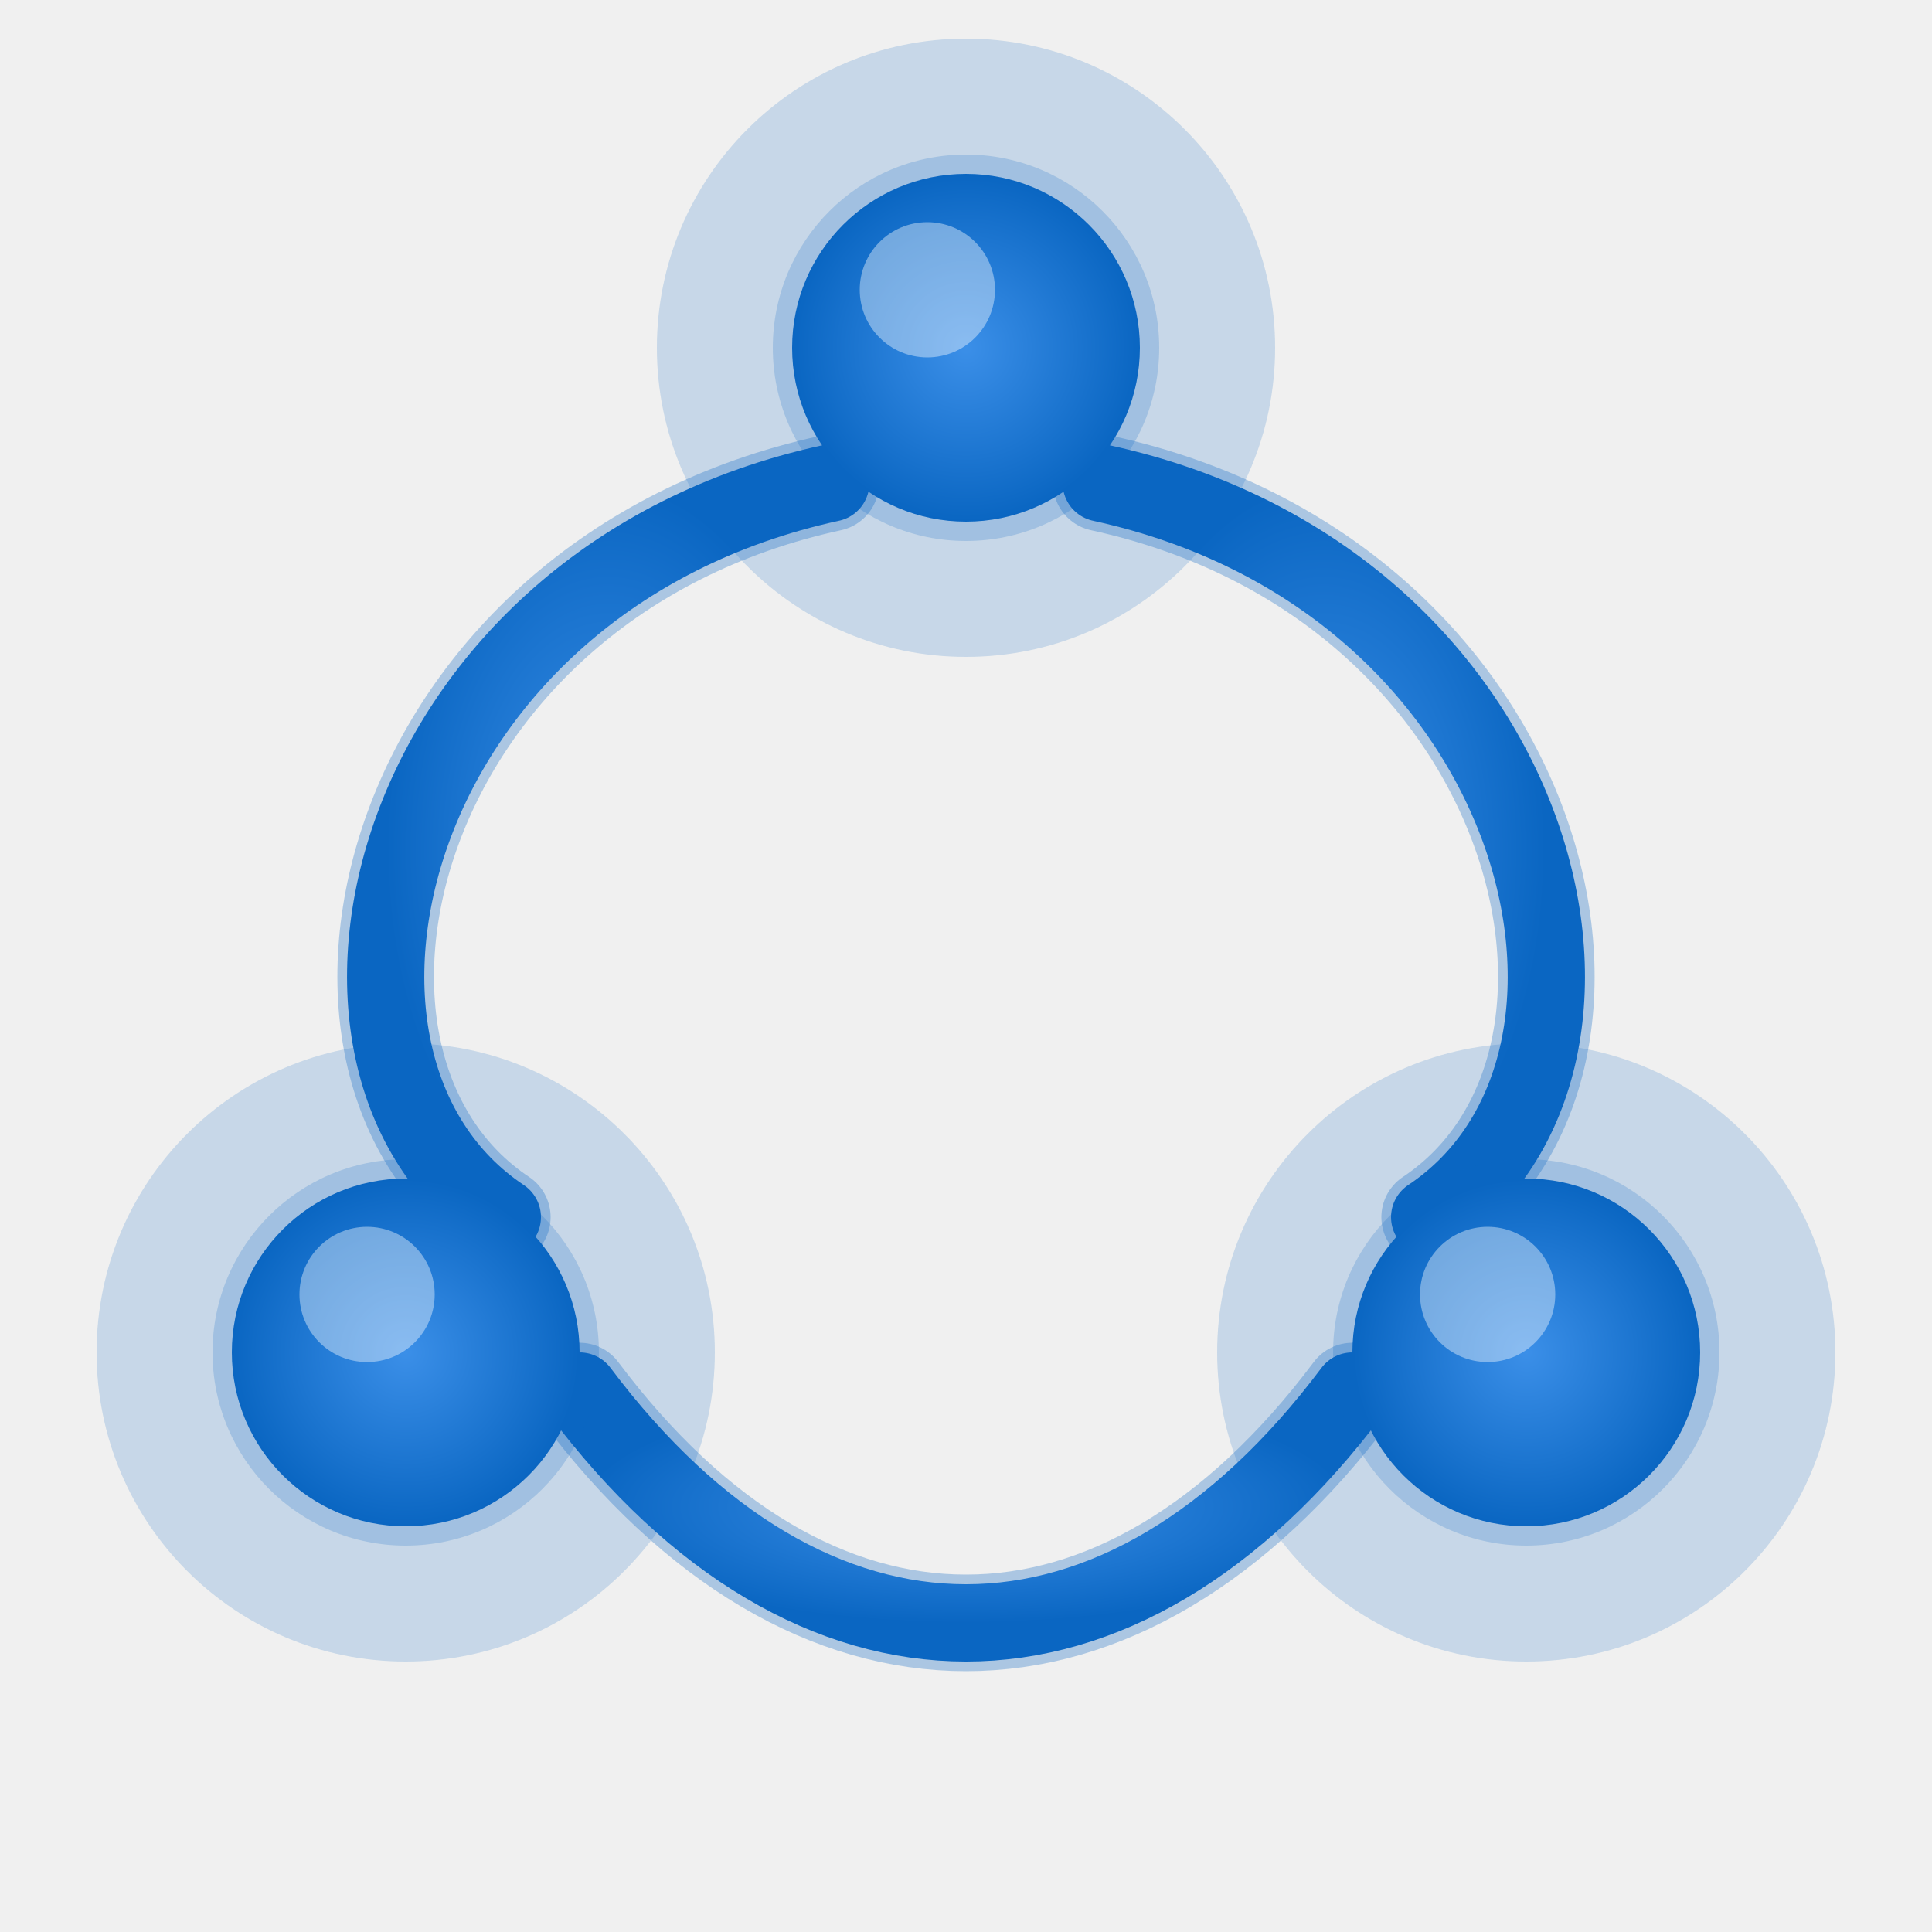
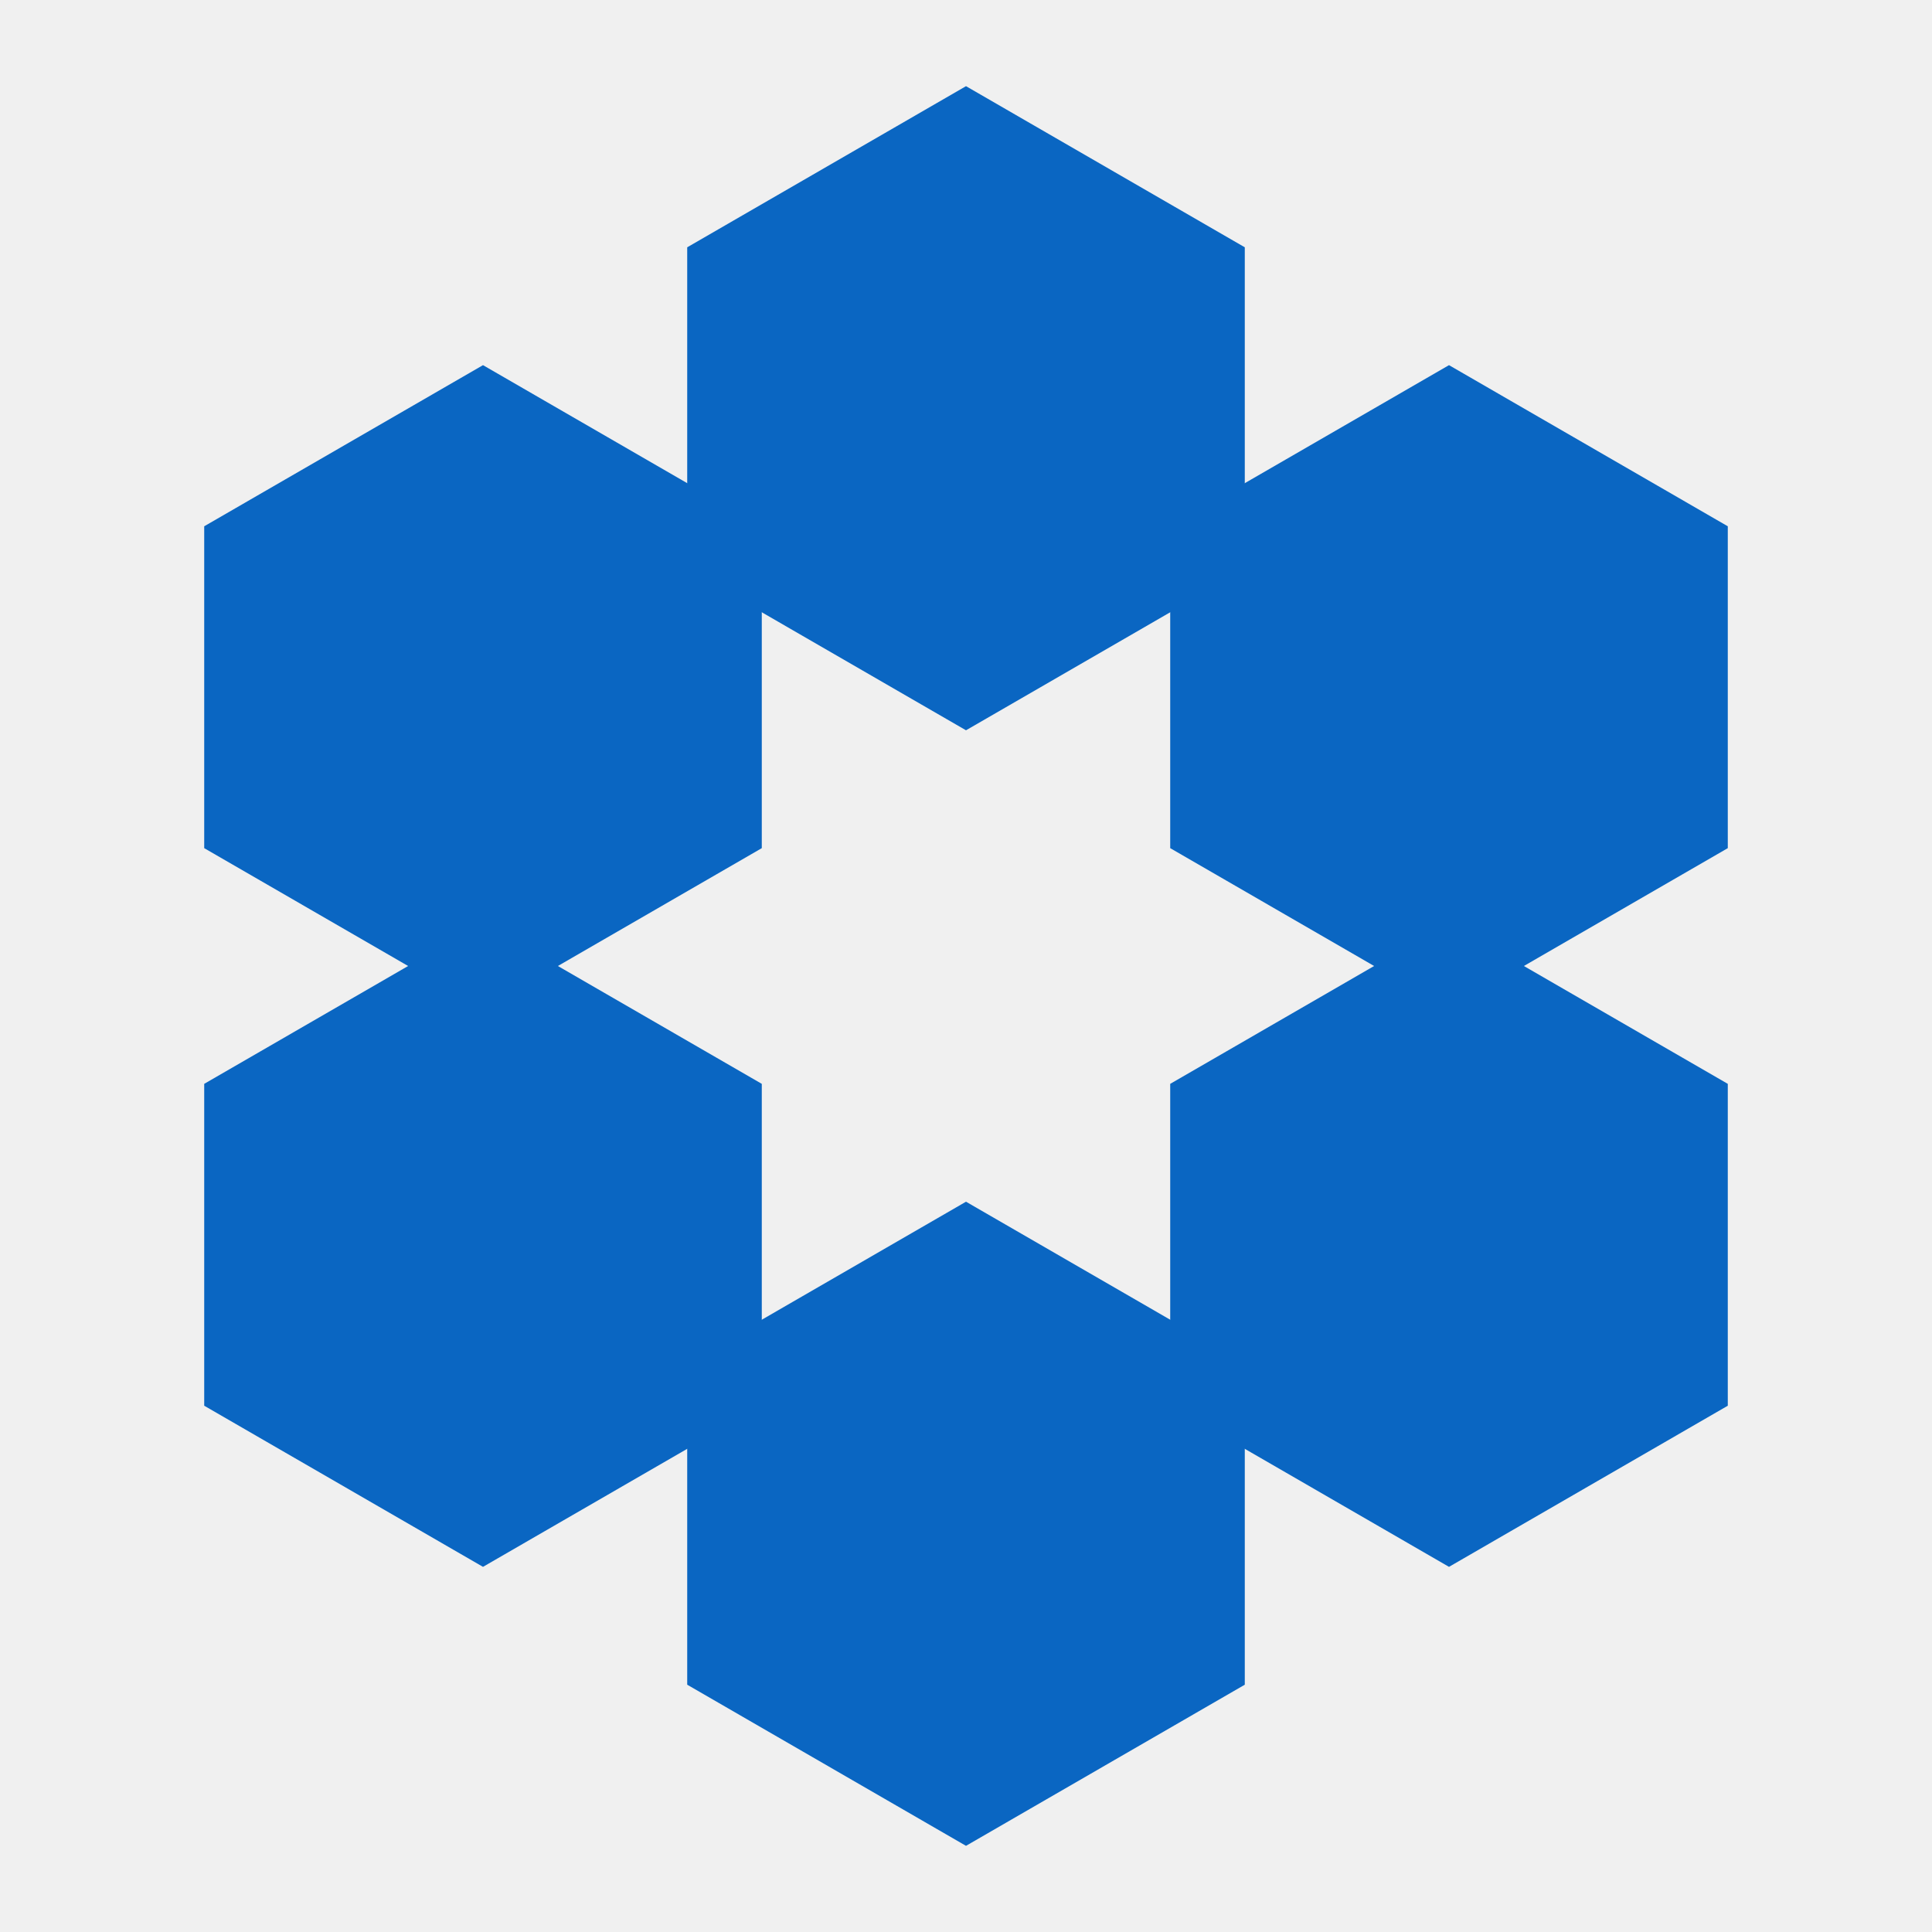
<svg xmlns="http://www.w3.org/2000/svg" width="100" height="100" viewBox="0 0 100 100" fill="none">
-   <defs>
-     <radialGradient id="g" cx="50%" cy="50%" r="50%">
-       <stop offset="0%" stop-color="#3B8FE8" />
-       <stop offset="100%" stop-color="#0A66C2" />
-     </radialGradient>
-   </defs>
-   <circle cx="50" cy="18" r="16" fill="#0A66C2" opacity="0.18" />
-   <circle cx="21" cy="70" r="16" fill="#0A66C2" opacity="0.18" />
-   <circle cx="79" cy="70" r="16" fill="#0A66C2" opacity="0.18" />
-   <path d="M43 25 C20 30 14 55 26 63" stroke="#0A66C2" stroke-width="5" stroke-linecap="round" opacity="0.3" />
-   <path d="M43 25 C20 30 14 55 26 63" stroke="url(#g)" stroke-width="4" stroke-linecap="round" />
-   <path d="M30 72 C42 88 58 88 70 72" stroke="#0A66C2" stroke-width="5" stroke-linecap="round" opacity="0.3" />
-   <path d="M30 72 C42 88 58 88 70 72" stroke="url(#g)" stroke-width="4" stroke-linecap="round" />
-   <path d="M74 63 C86 55 80 30 57 25" stroke="#0A66C2" stroke-width="5" stroke-linecap="round" opacity="0.3" />
-   <path d="M74 63 C86 55 80 30 57 25" stroke="url(#g)" stroke-width="4" stroke-linecap="round" />
-   <circle cx="50" cy="18" r="10" fill="#0A66C2" opacity="0.2" />
-   <circle cx="21" cy="70" r="10" fill="#0A66C2" opacity="0.2" />
-   <circle cx="79" cy="70" r="10" fill="#0A66C2" opacity="0.2" />
-   <circle cx="50" cy="18" r="9" fill="url(#g)" />
-   <circle cx="21" cy="70" r="9" fill="url(#g)" />
-   <circle cx="79" cy="70" r="9" fill="url(#g)" />
-   <circle cx="48" cy="15" r="3.5" fill="white" opacity="0.4" />
-   <circle cx="19" cy="67" r="3.5" fill="white" opacity="0.4" />
-   <circle cx="77" cy="67" r="3.5" fill="white" opacity="0.4" />
+   <g transform="translate(50,50)">
+     <polygon points="-14.43,-8.33 0,-16.67 14.43,-8.33 14.43,8.33 0,16.67 -14.43,8.33" fill="#0A66C2" transform="translate(0,-28.87)" />
+     <polygon points="-14.43,-8.33 0,-16.67 14.43,-8.33 14.43,8.33 0,16.67 -14.43,8.33" fill="#0A66C2" transform="translate(25,-14.43)" />
+     <polygon points="-14.43,-8.33 0,-16.67 14.43,-8.33 14.43,8.33 0,16.67 -14.43,8.33" fill="#0A66C2" transform="translate(25,14.43)" />
+     <polygon points="-14.43,-8.33 0,-16.67 14.43,-8.33 14.43,8.33 0,16.67 -14.43,8.33" fill="#0A66C2" transform="translate(0,28.87)" />
+     <polygon points="-14.43,-8.33 0,-16.67 14.43,-8.33 14.43,8.33 0,16.67 -14.43,8.33" fill="#0A66C2" transform="translate(-25,14.43)" />
+     <polygon points="-14.43,-8.33 0,-16.67 14.43,-8.33 14.43,8.33 0,16.67 -14.43,8.33" fill="#0A66C2" transform="translate(-25,-14.43)" />
+   </g>
</svg>
